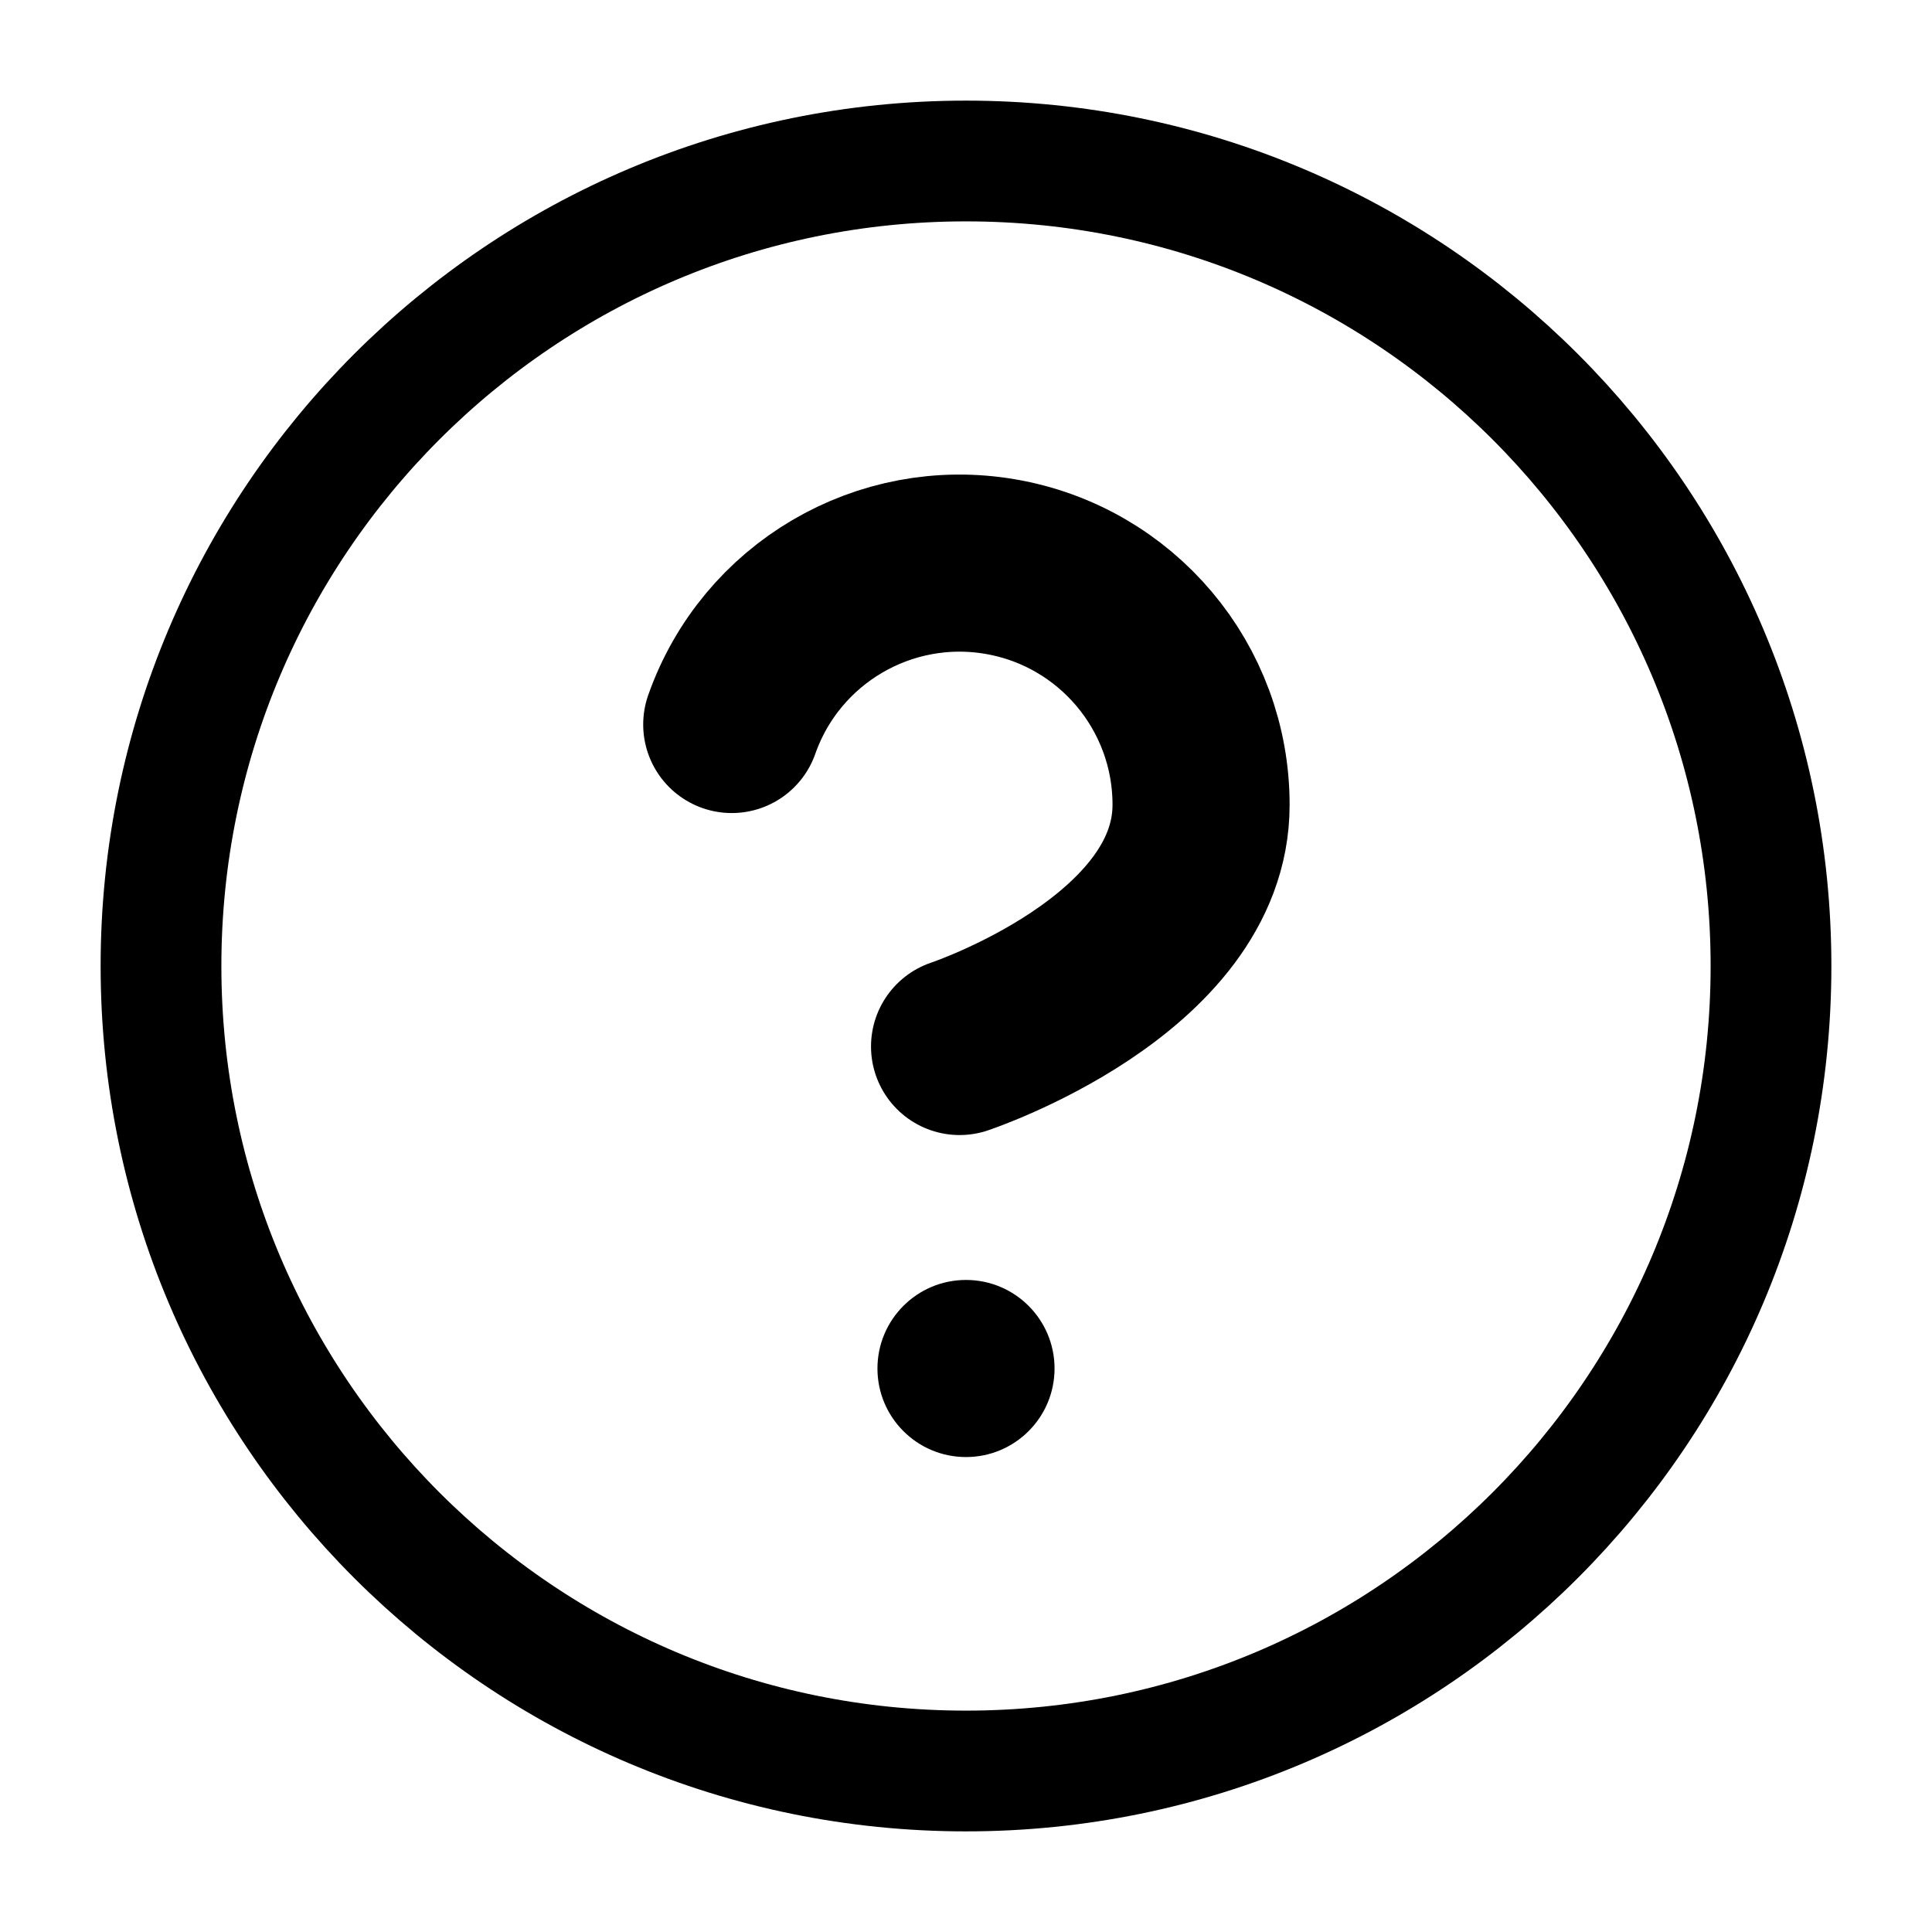
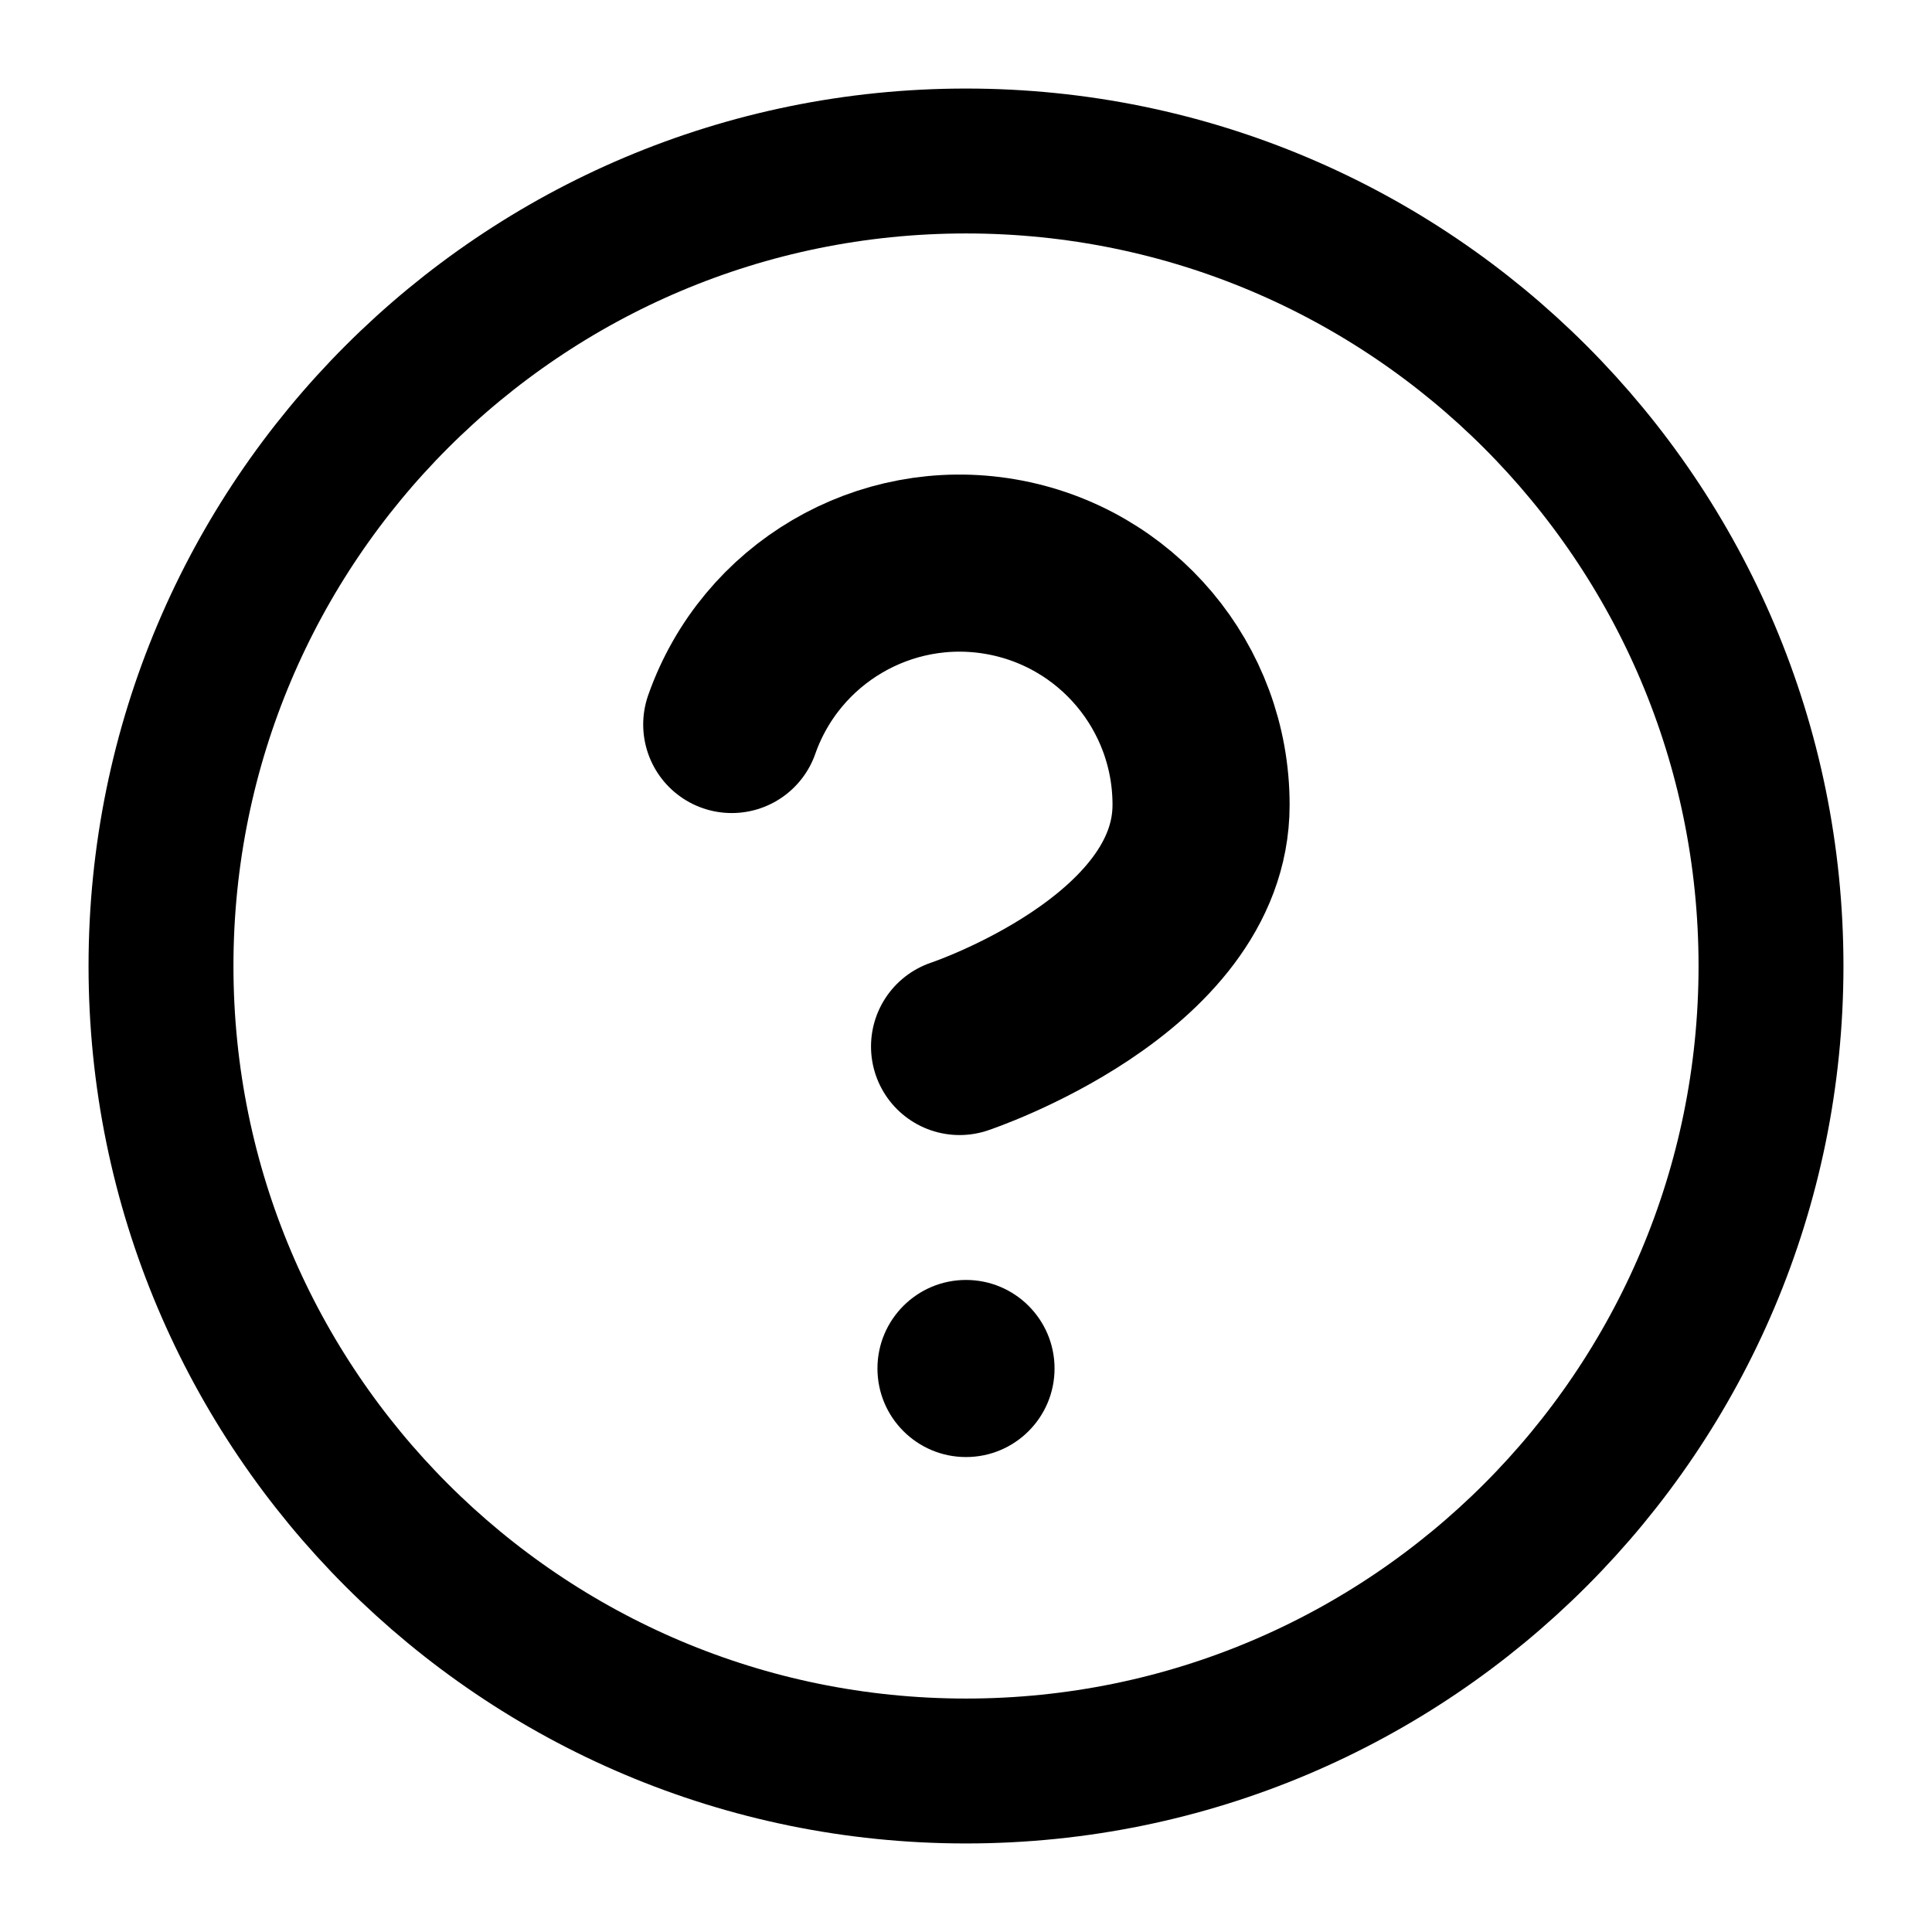
<svg xmlns="http://www.w3.org/2000/svg" viewBox="0 0 24 24" fill="none" stroke="black" stroke-linecap="round" stroke-linejoin="round">
-   <circle cx="12" cy="12" r="10" stroke-width="1.5" />
+   <circle cx="12" cy="12" r="10" stroke-width="1.8" />
  <path d="M9.09 9a3 3 0 0 1 5.83 1c0 2-3 3-3 3" stroke-width="2.2" />
  <circle cx="12" cy="17" r="1.1" fill="black" stroke="none" />
</svg>
